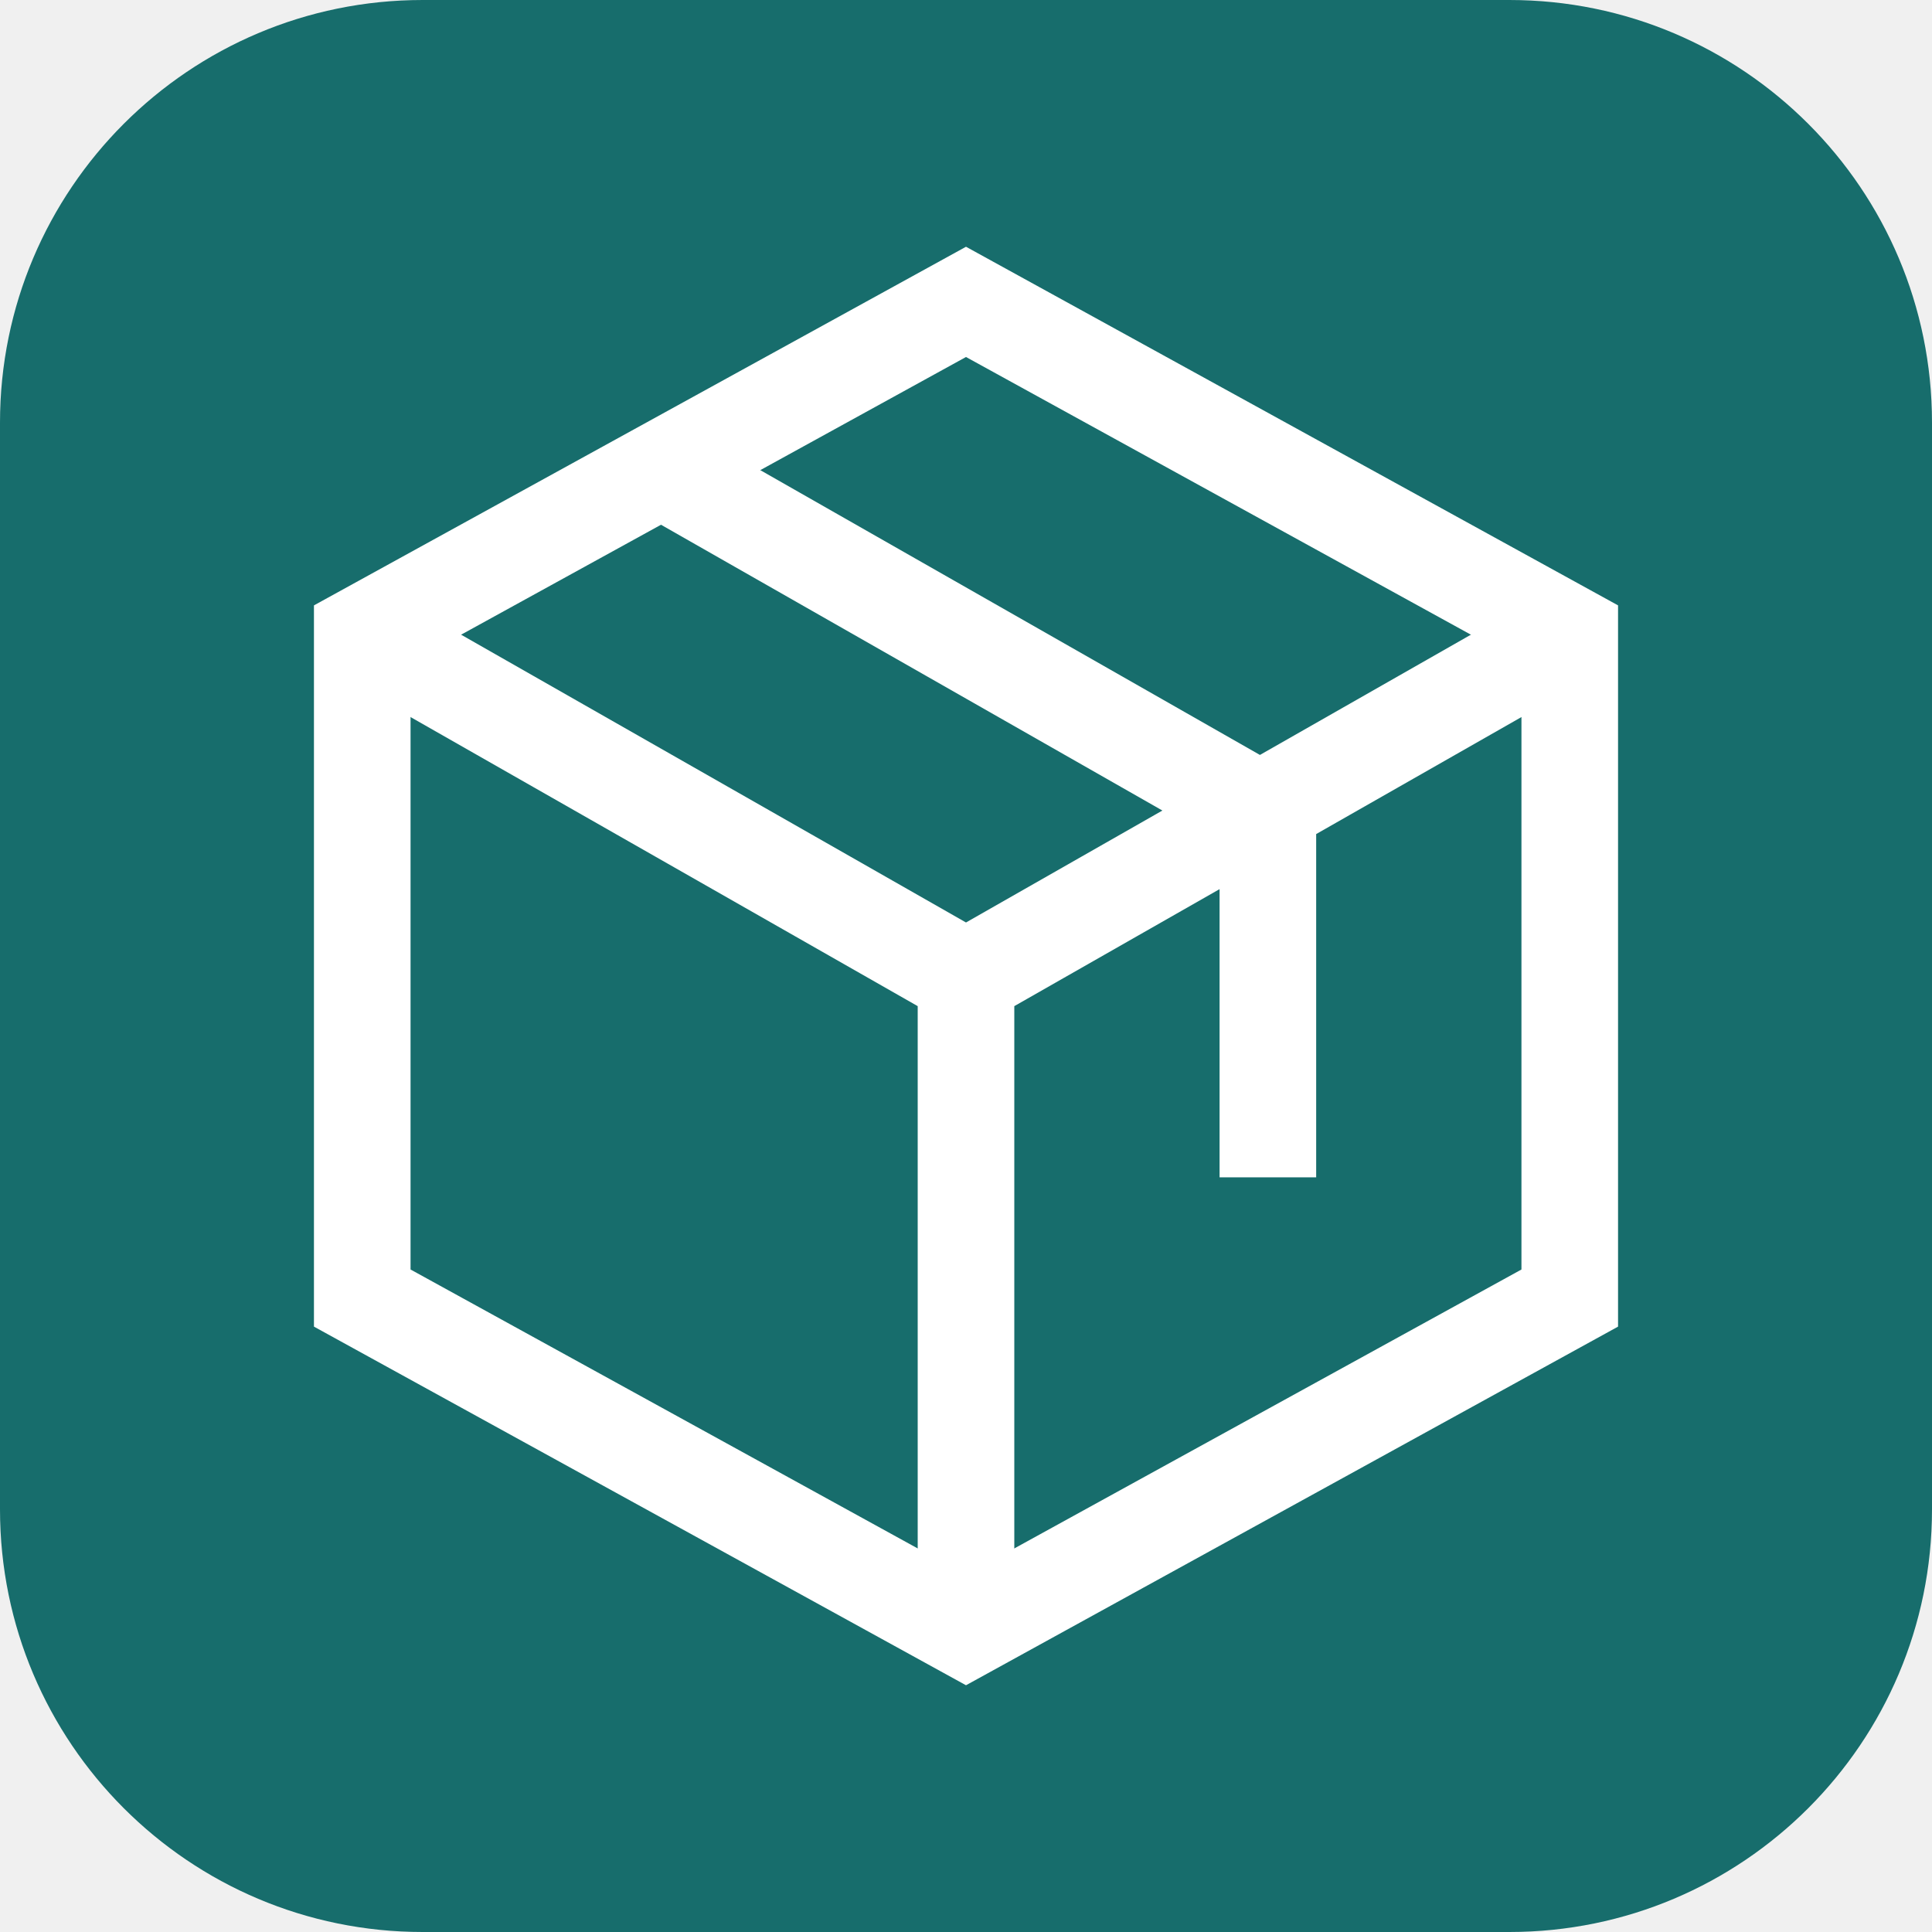
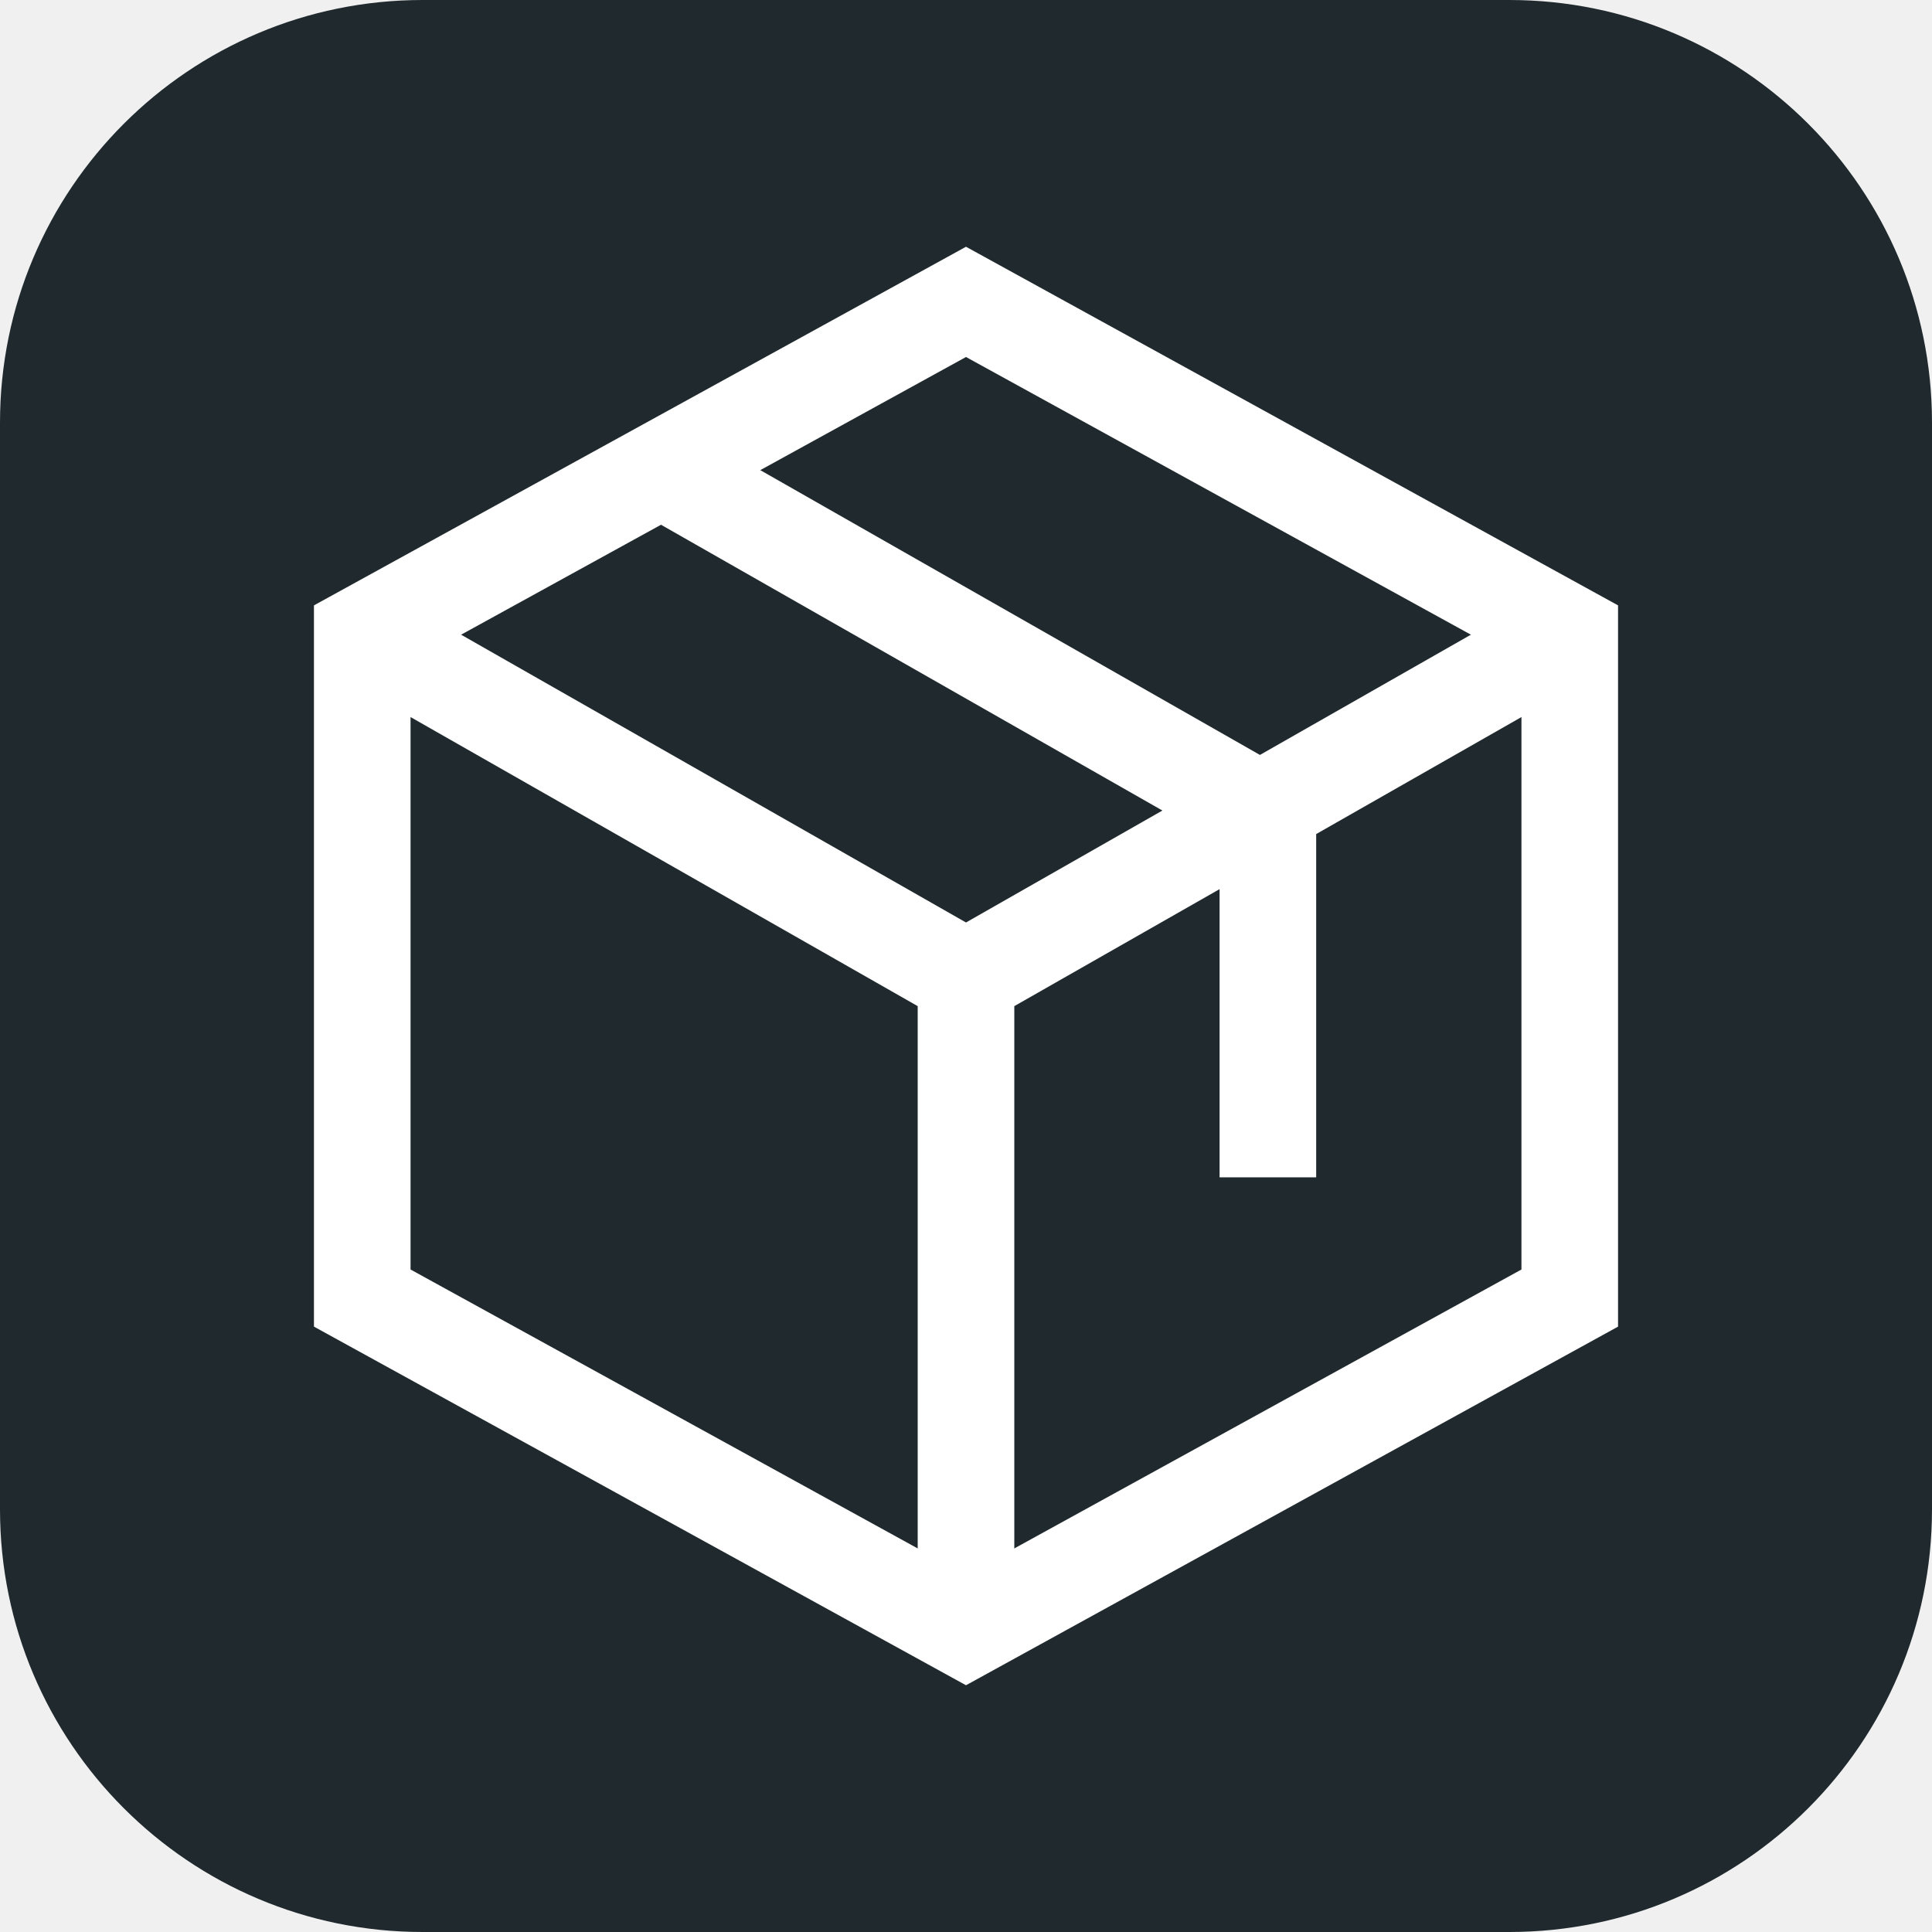
<svg xmlns="http://www.w3.org/2000/svg" width="32" height="32" viewBox="0 0 32 32" fill="none">
-   <rect width="32" height="32" rx="7" fill="#176d6c" />
+   <rect width="32" height="32" rx="7" fill="#202a2e" />
  <path d="m16 5 10 5.5v11L16 27 6 21.5v-11L16 5Z" stroke="white" stroke-width="1.6" />
  <path d="m6 10.5 10 5.7 10-5.7M16 16.2V27M11 7.8l10 5.7v6" stroke="white" stroke-width="1.6" />
</svg>
